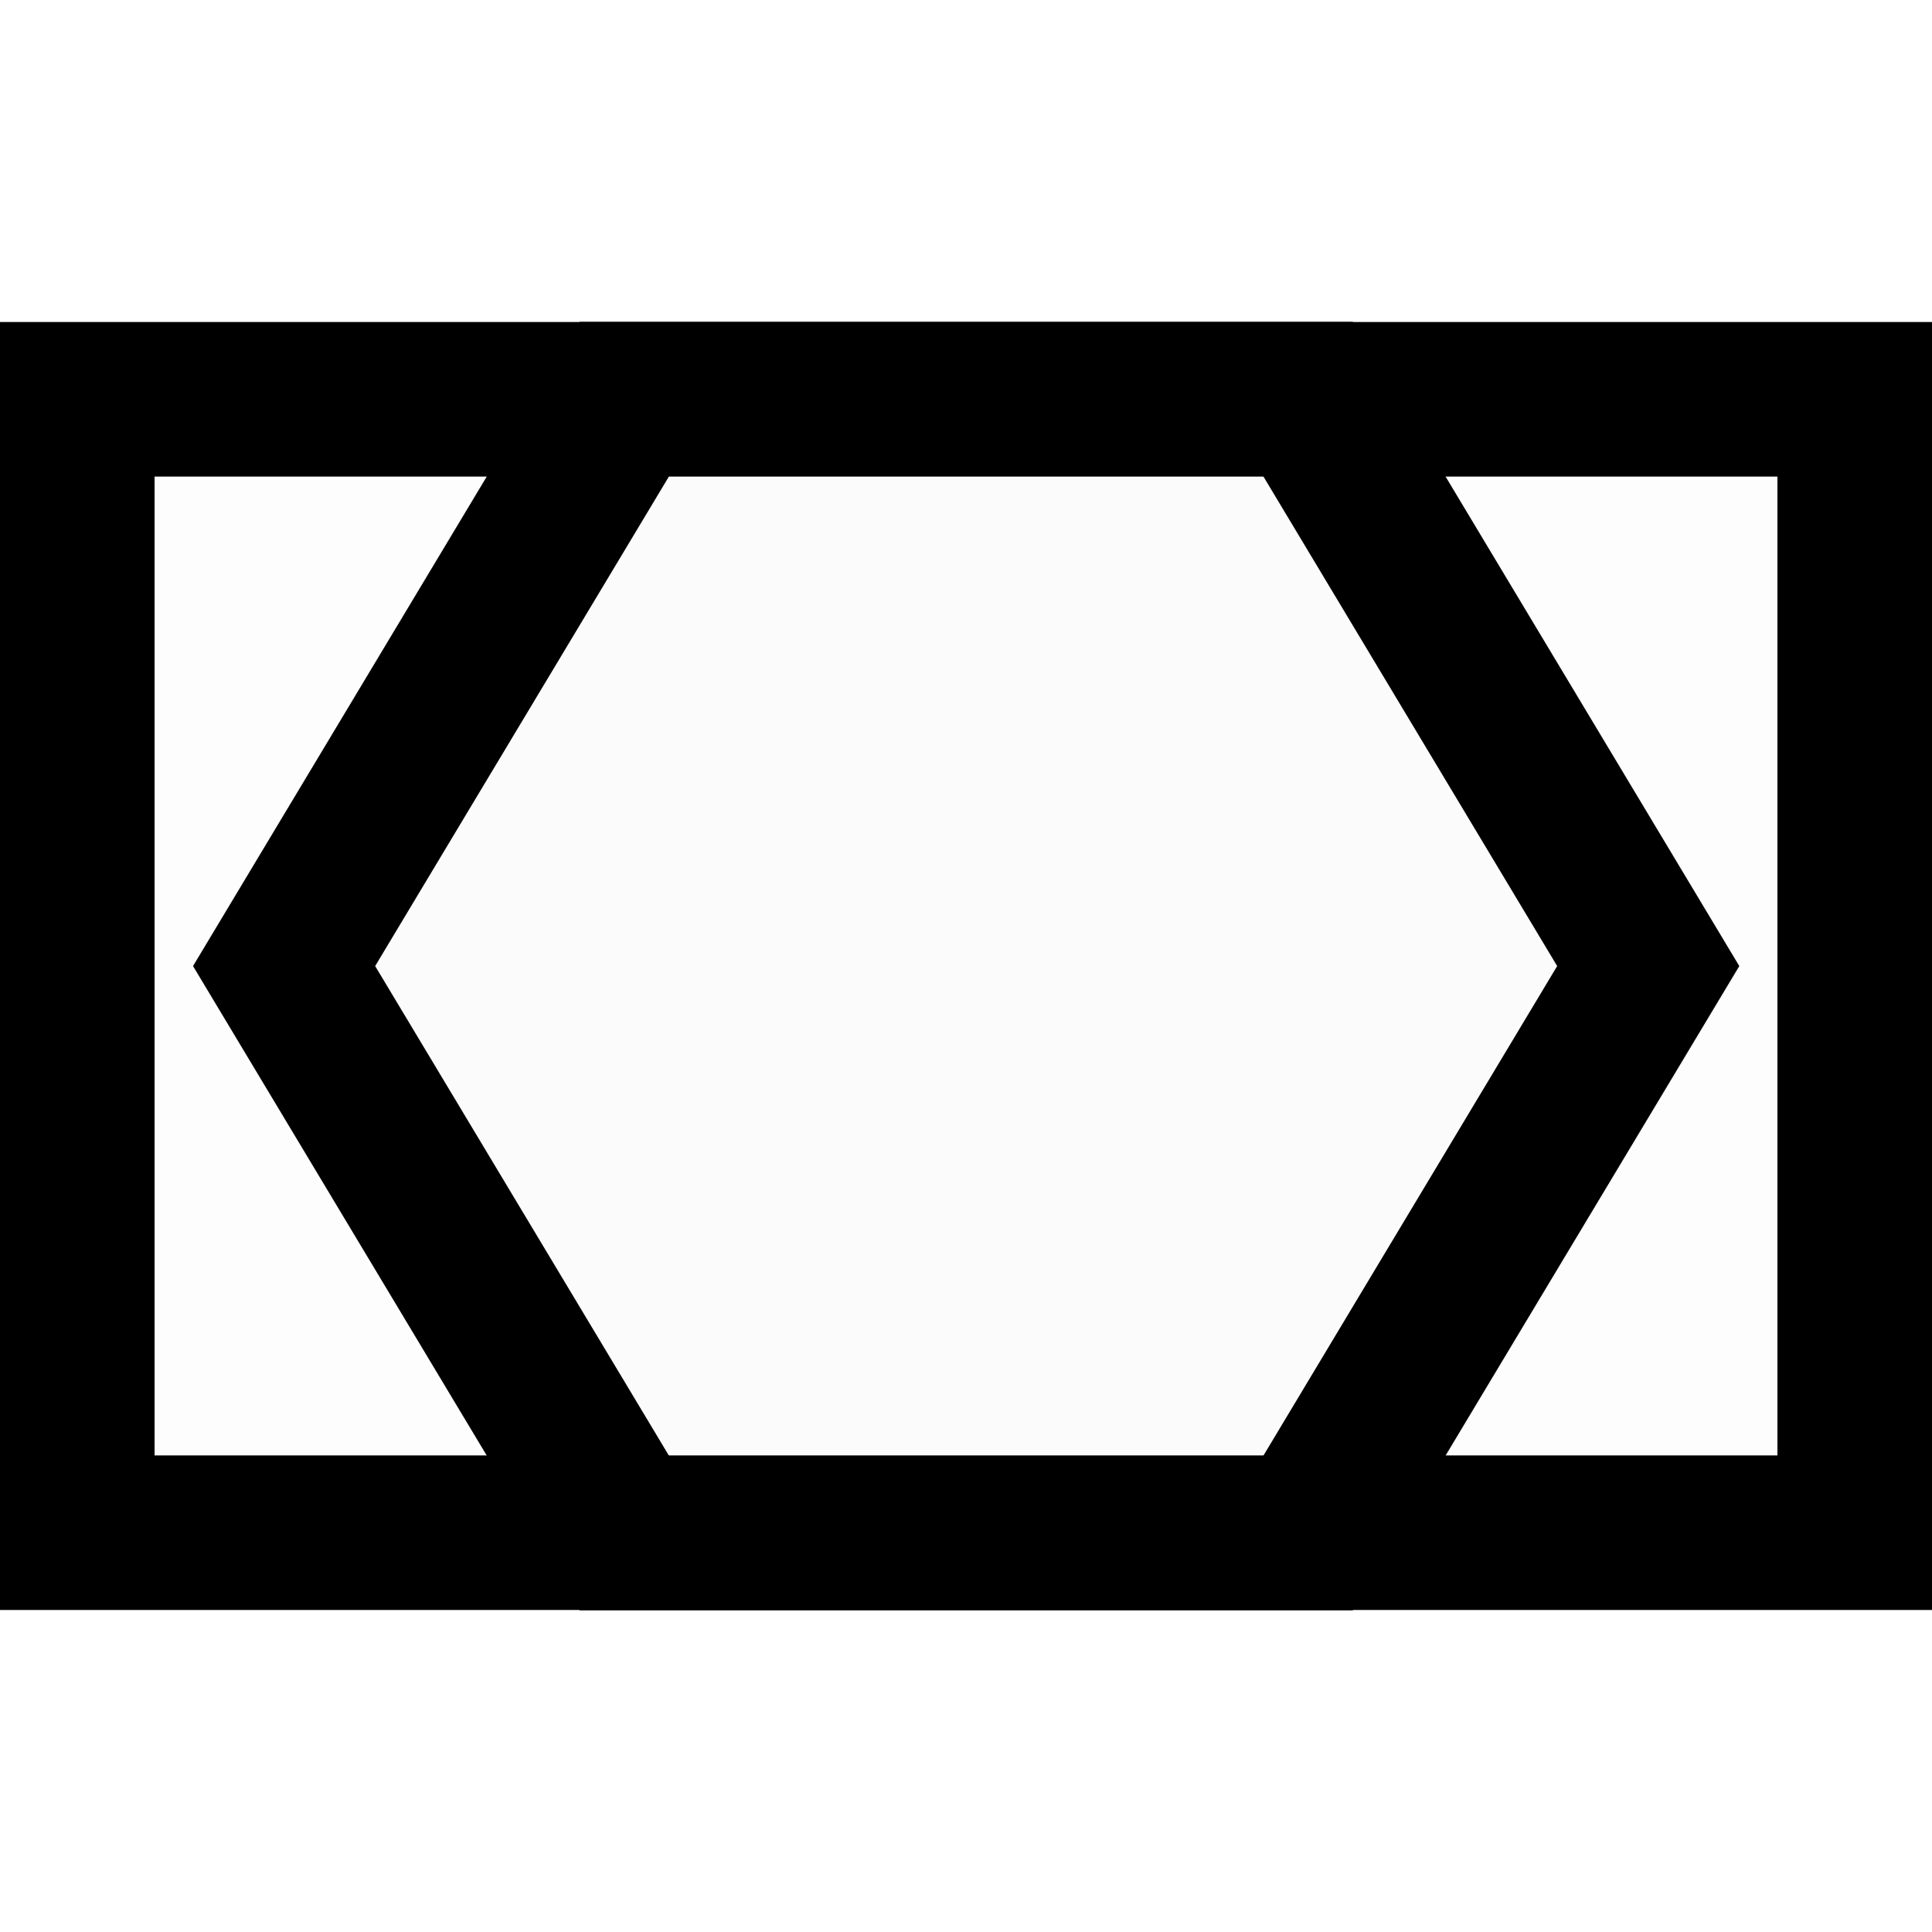
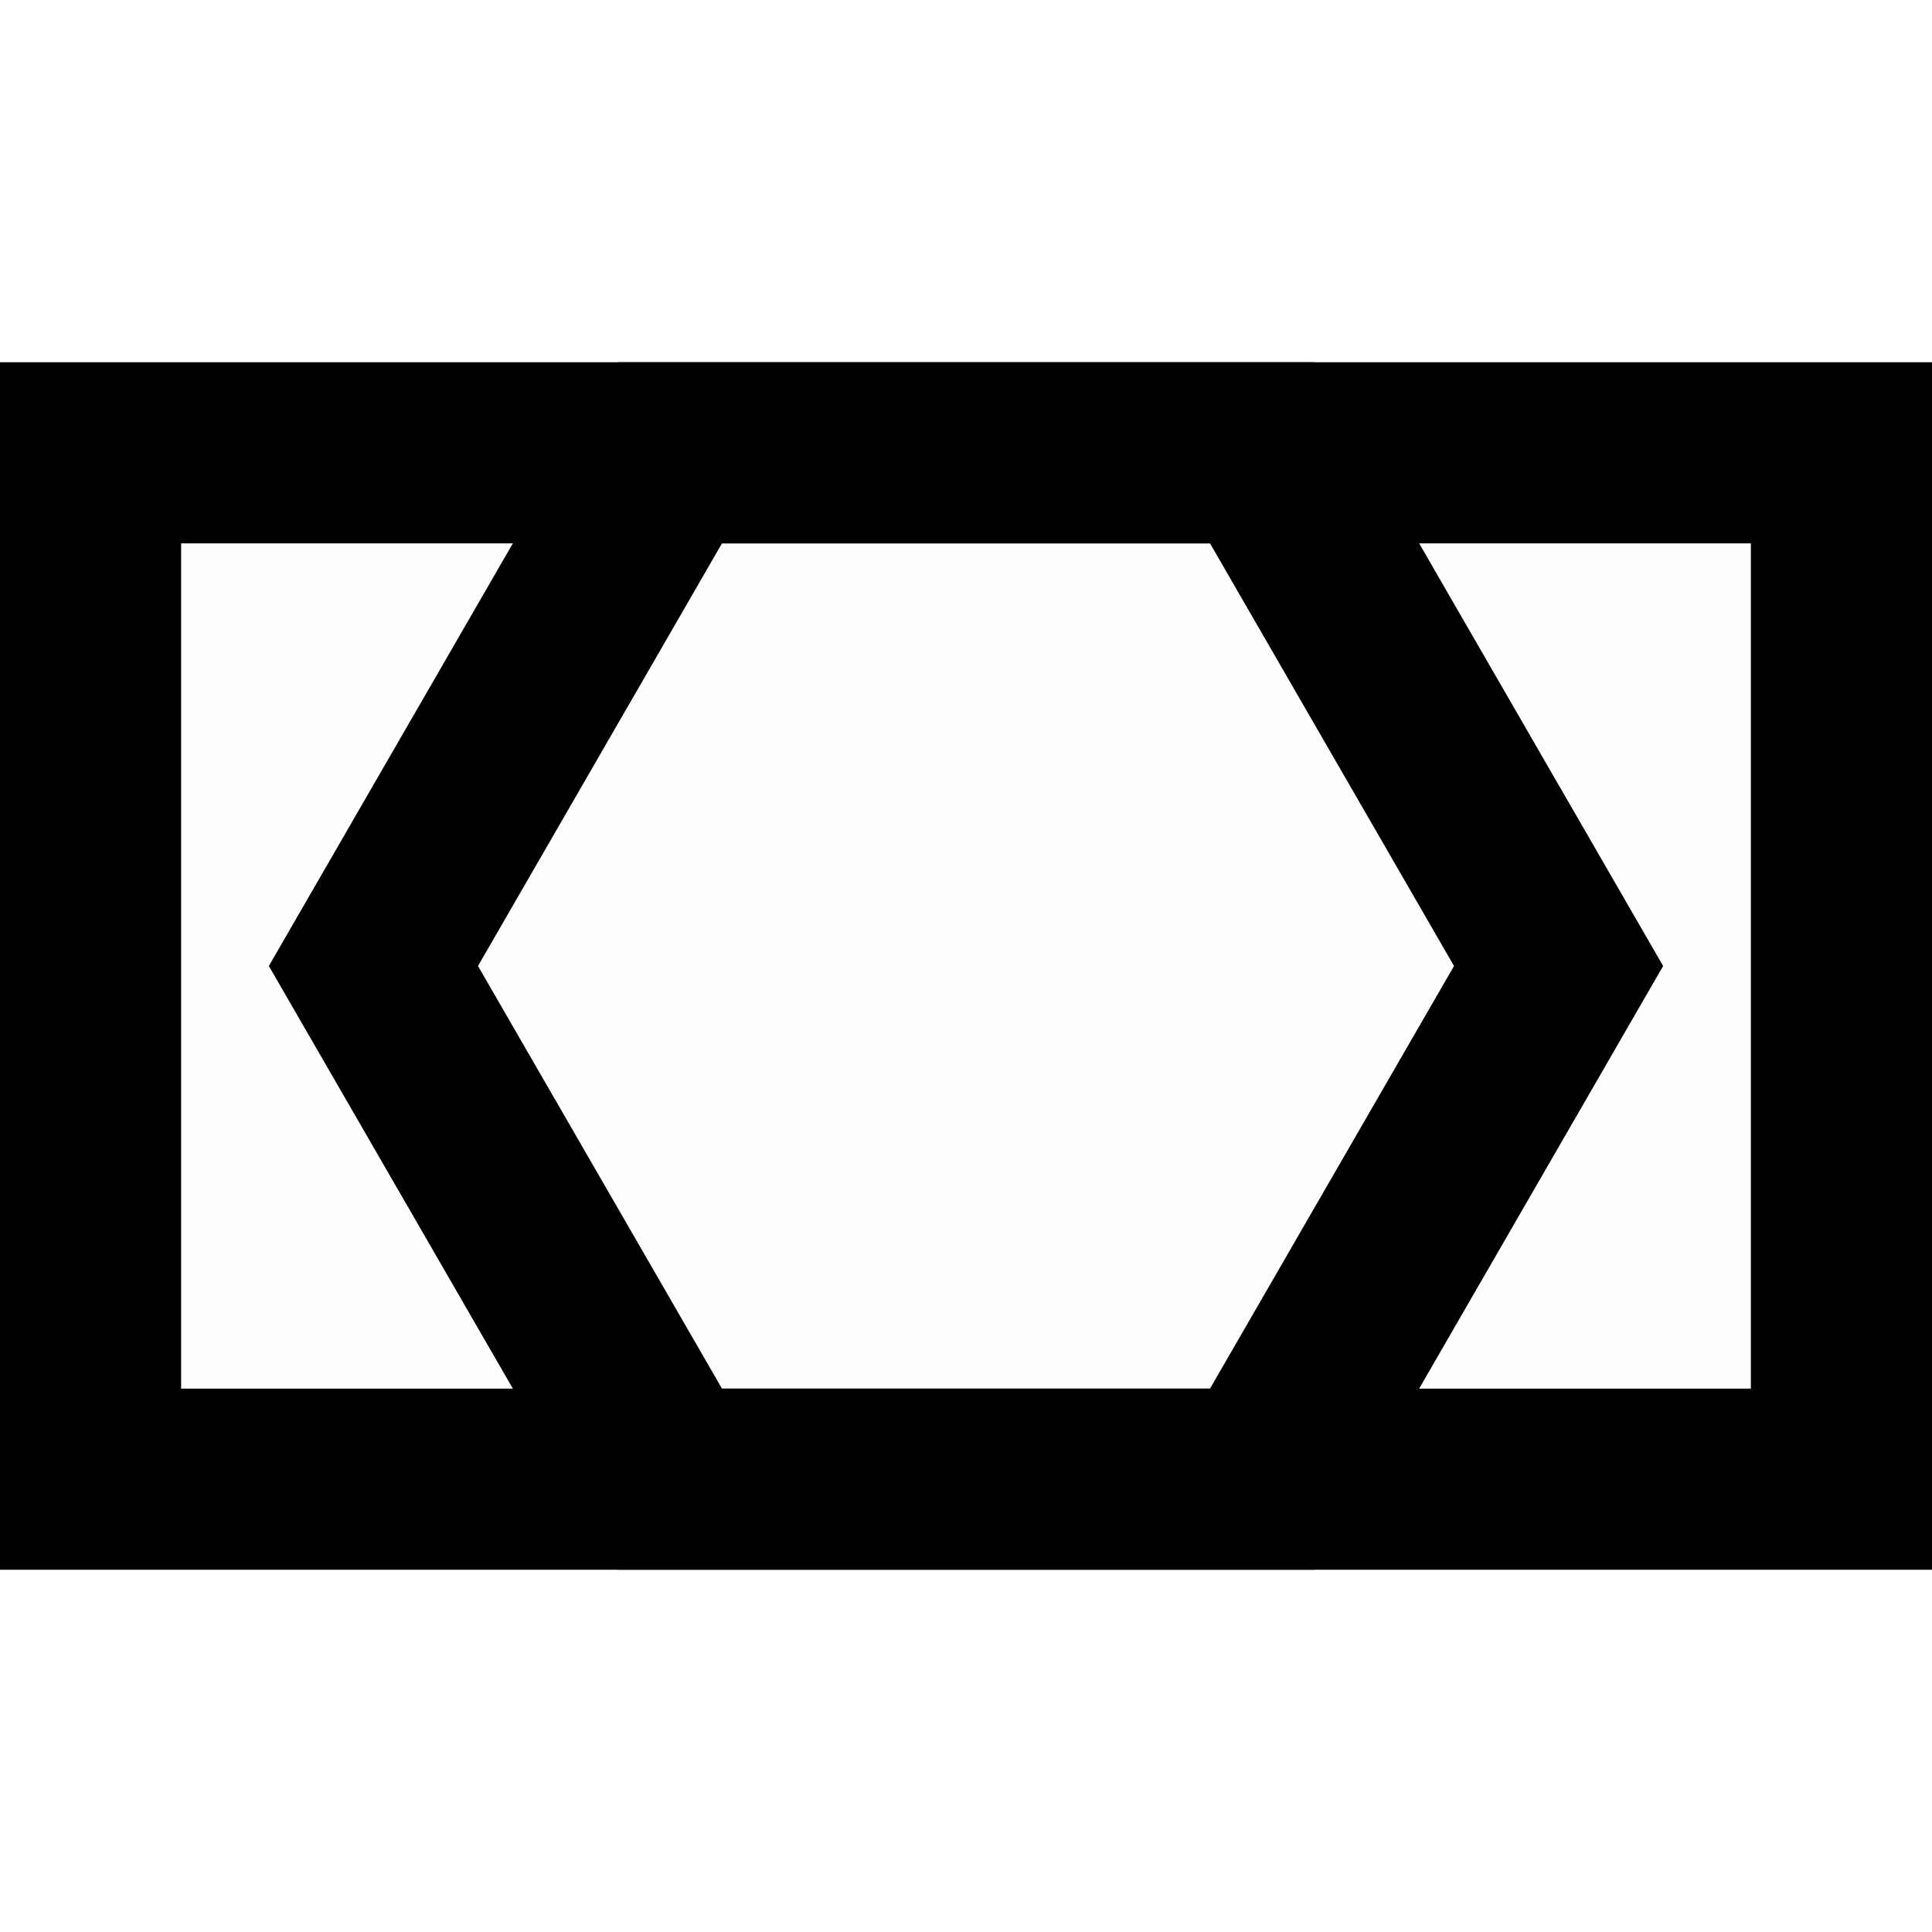
- <svg xmlns="http://www.w3.org/2000/svg" width="128" height="128" version="1.1" viewBox="0 0 128 128">
-   <g fill-opacity=".01" stroke="#000">
-     <rect x="5.12" y="26.454" width="117.76" height="75.092" stroke-width="10.24" />
-     <path transform="matrix(0 30.196 -31.381 0 110.8 17.291)" d="m2.794 2.211-1.247 0.72-1.247-0.72 1e-8 -1.44 1.247-0.72 1.247 0.72z" stroke-width=".333" />
+ <svg xmlns="http://www.w3.org/2000/svg" width="64" height="64" viewBox="0 0 64 64" version="1.1" id="svg5">
+   <defs id="defs2" />
+   <g id="layer1">
+     <rect style="fill:#000000;fill-opacity:0.007;stroke:#000000;stroke-width:6;stroke-dasharray:none;stroke-opacity:1" id="rect234" width="58" height="34" x="3" y="15" />
+     <path style="fill:#000000;fill-opacity:0.007;stroke:#000000;stroke-width:6.421;stroke-dasharray:none;stroke-opacity:1" id="path5059" d="m 43.057,14.343 -10.504,18.194 -21.009,0 L 1.04,14.343 11.544,-3.851 l 21.009,0 z" transform="matrix(0.9343742,0,0,0.9343742,11.39857,18.598)" />
  </g>
</svg>
